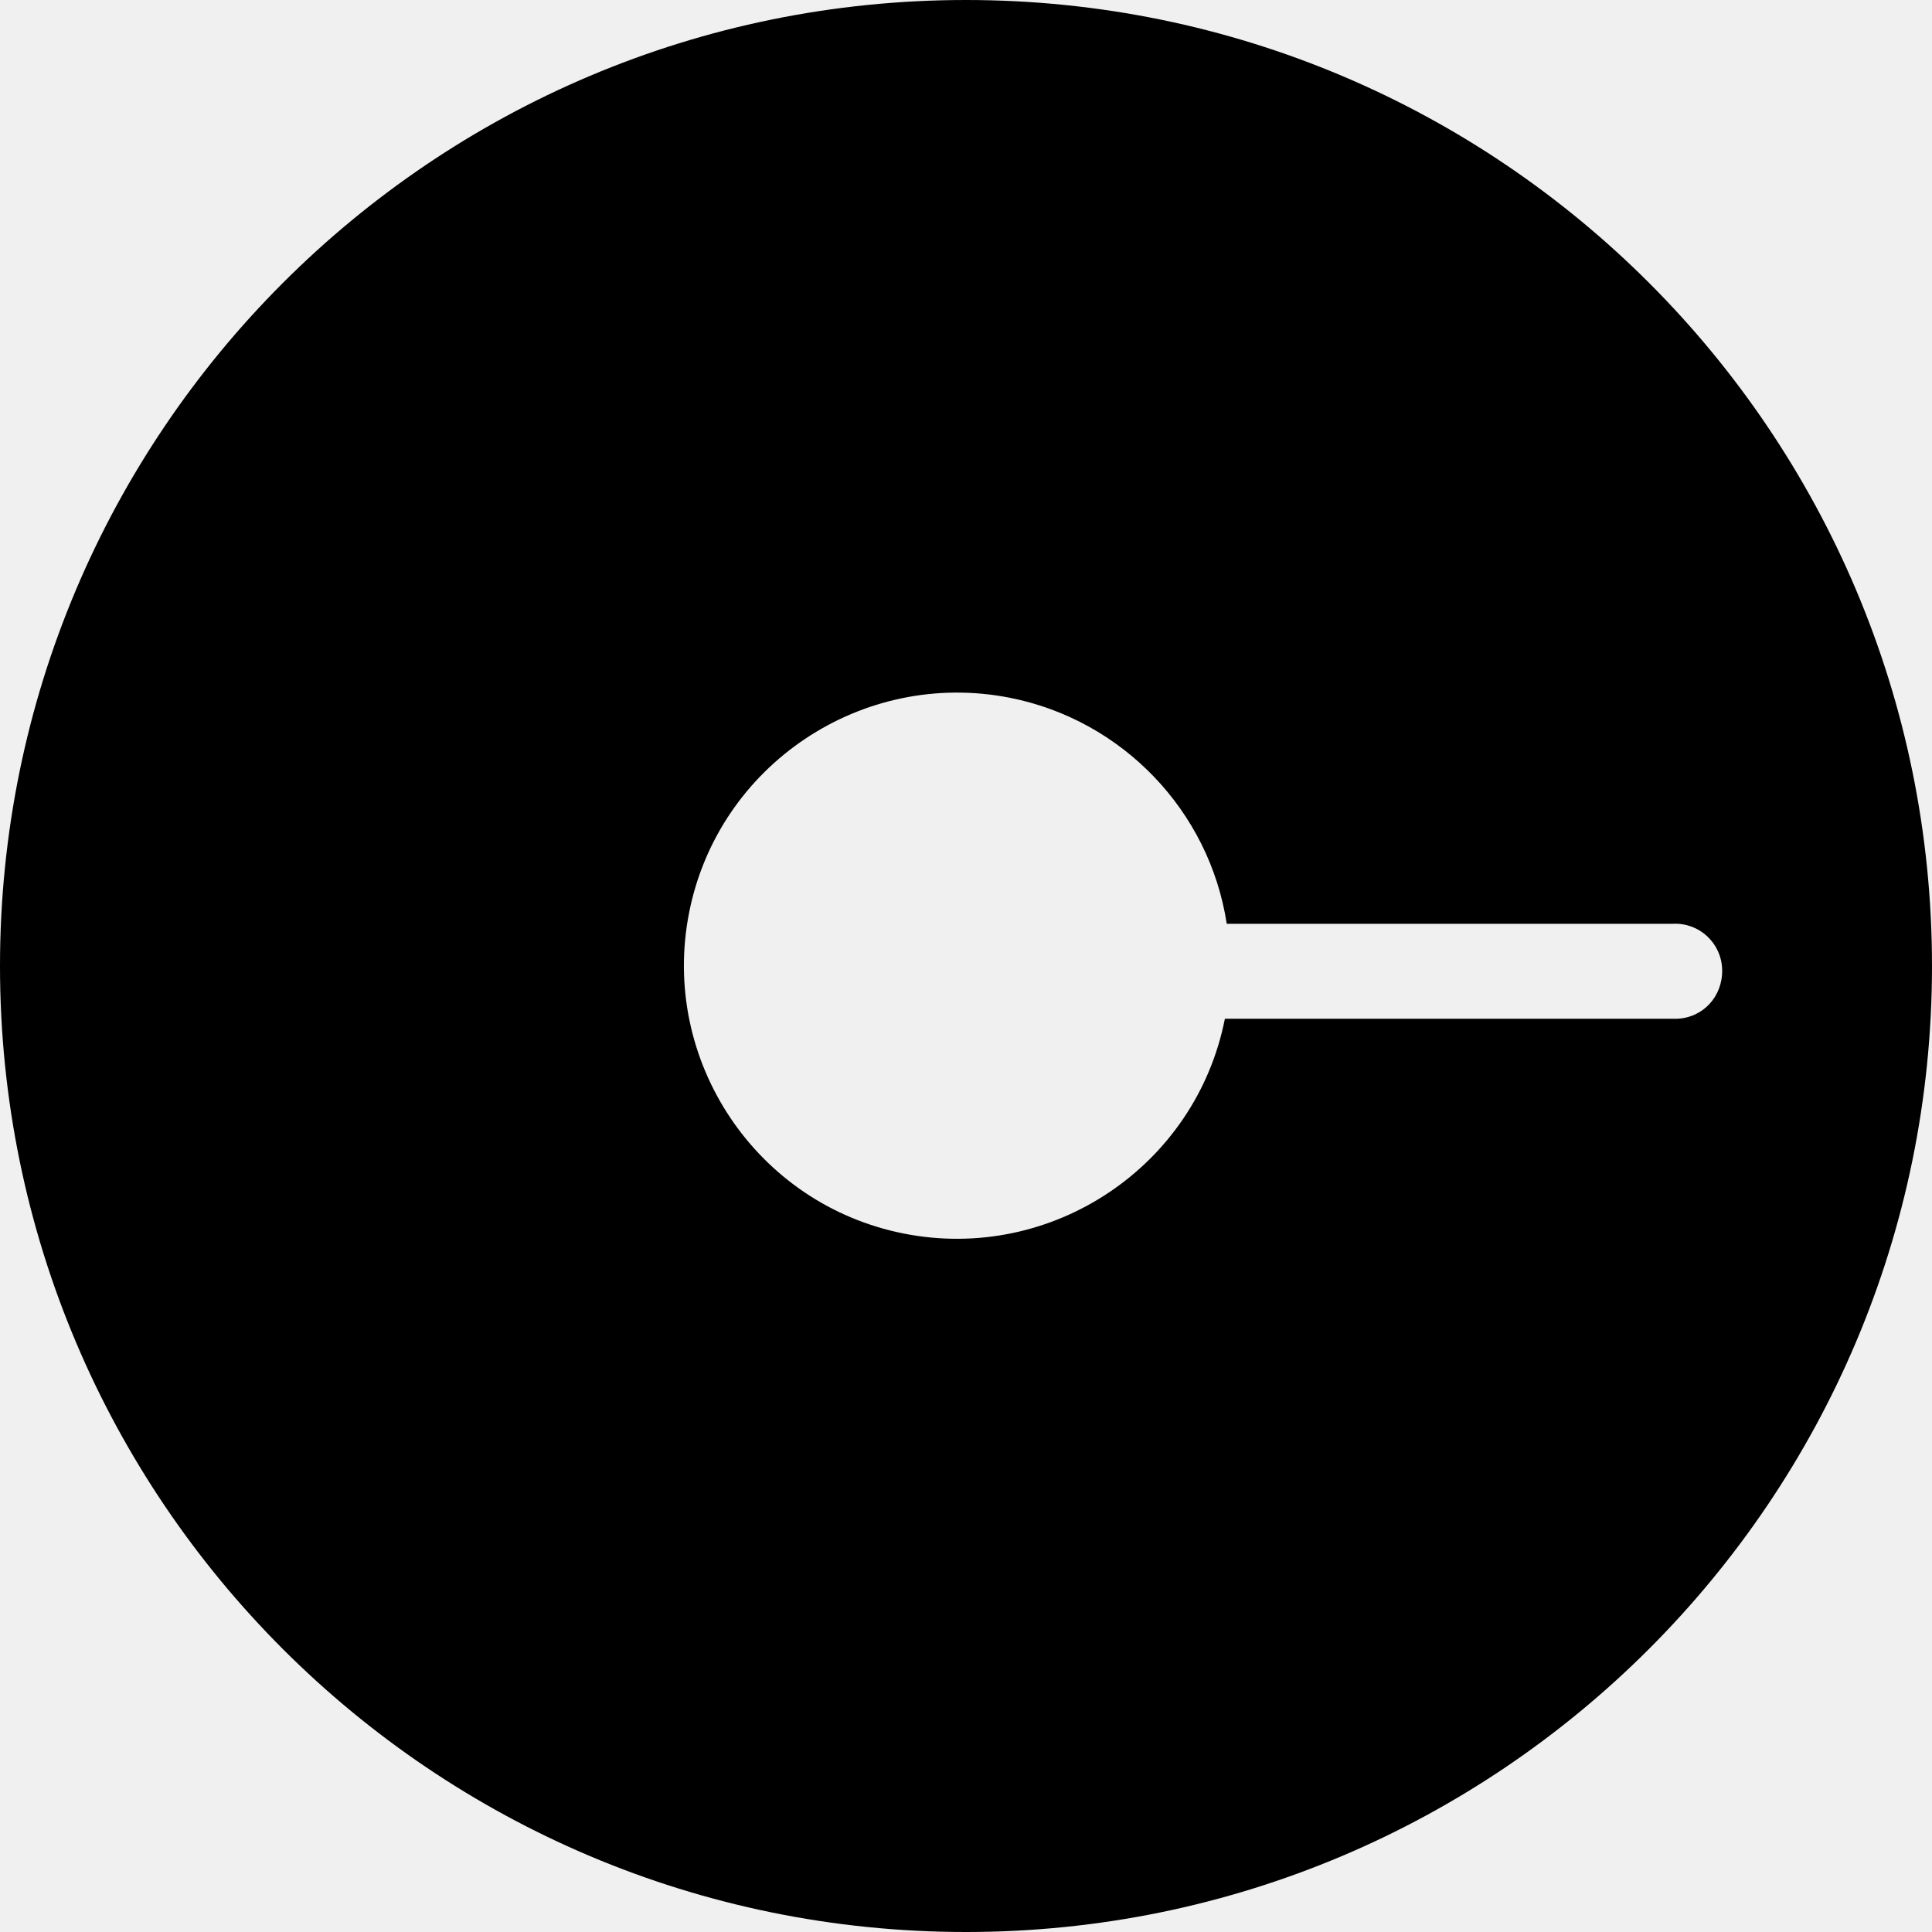
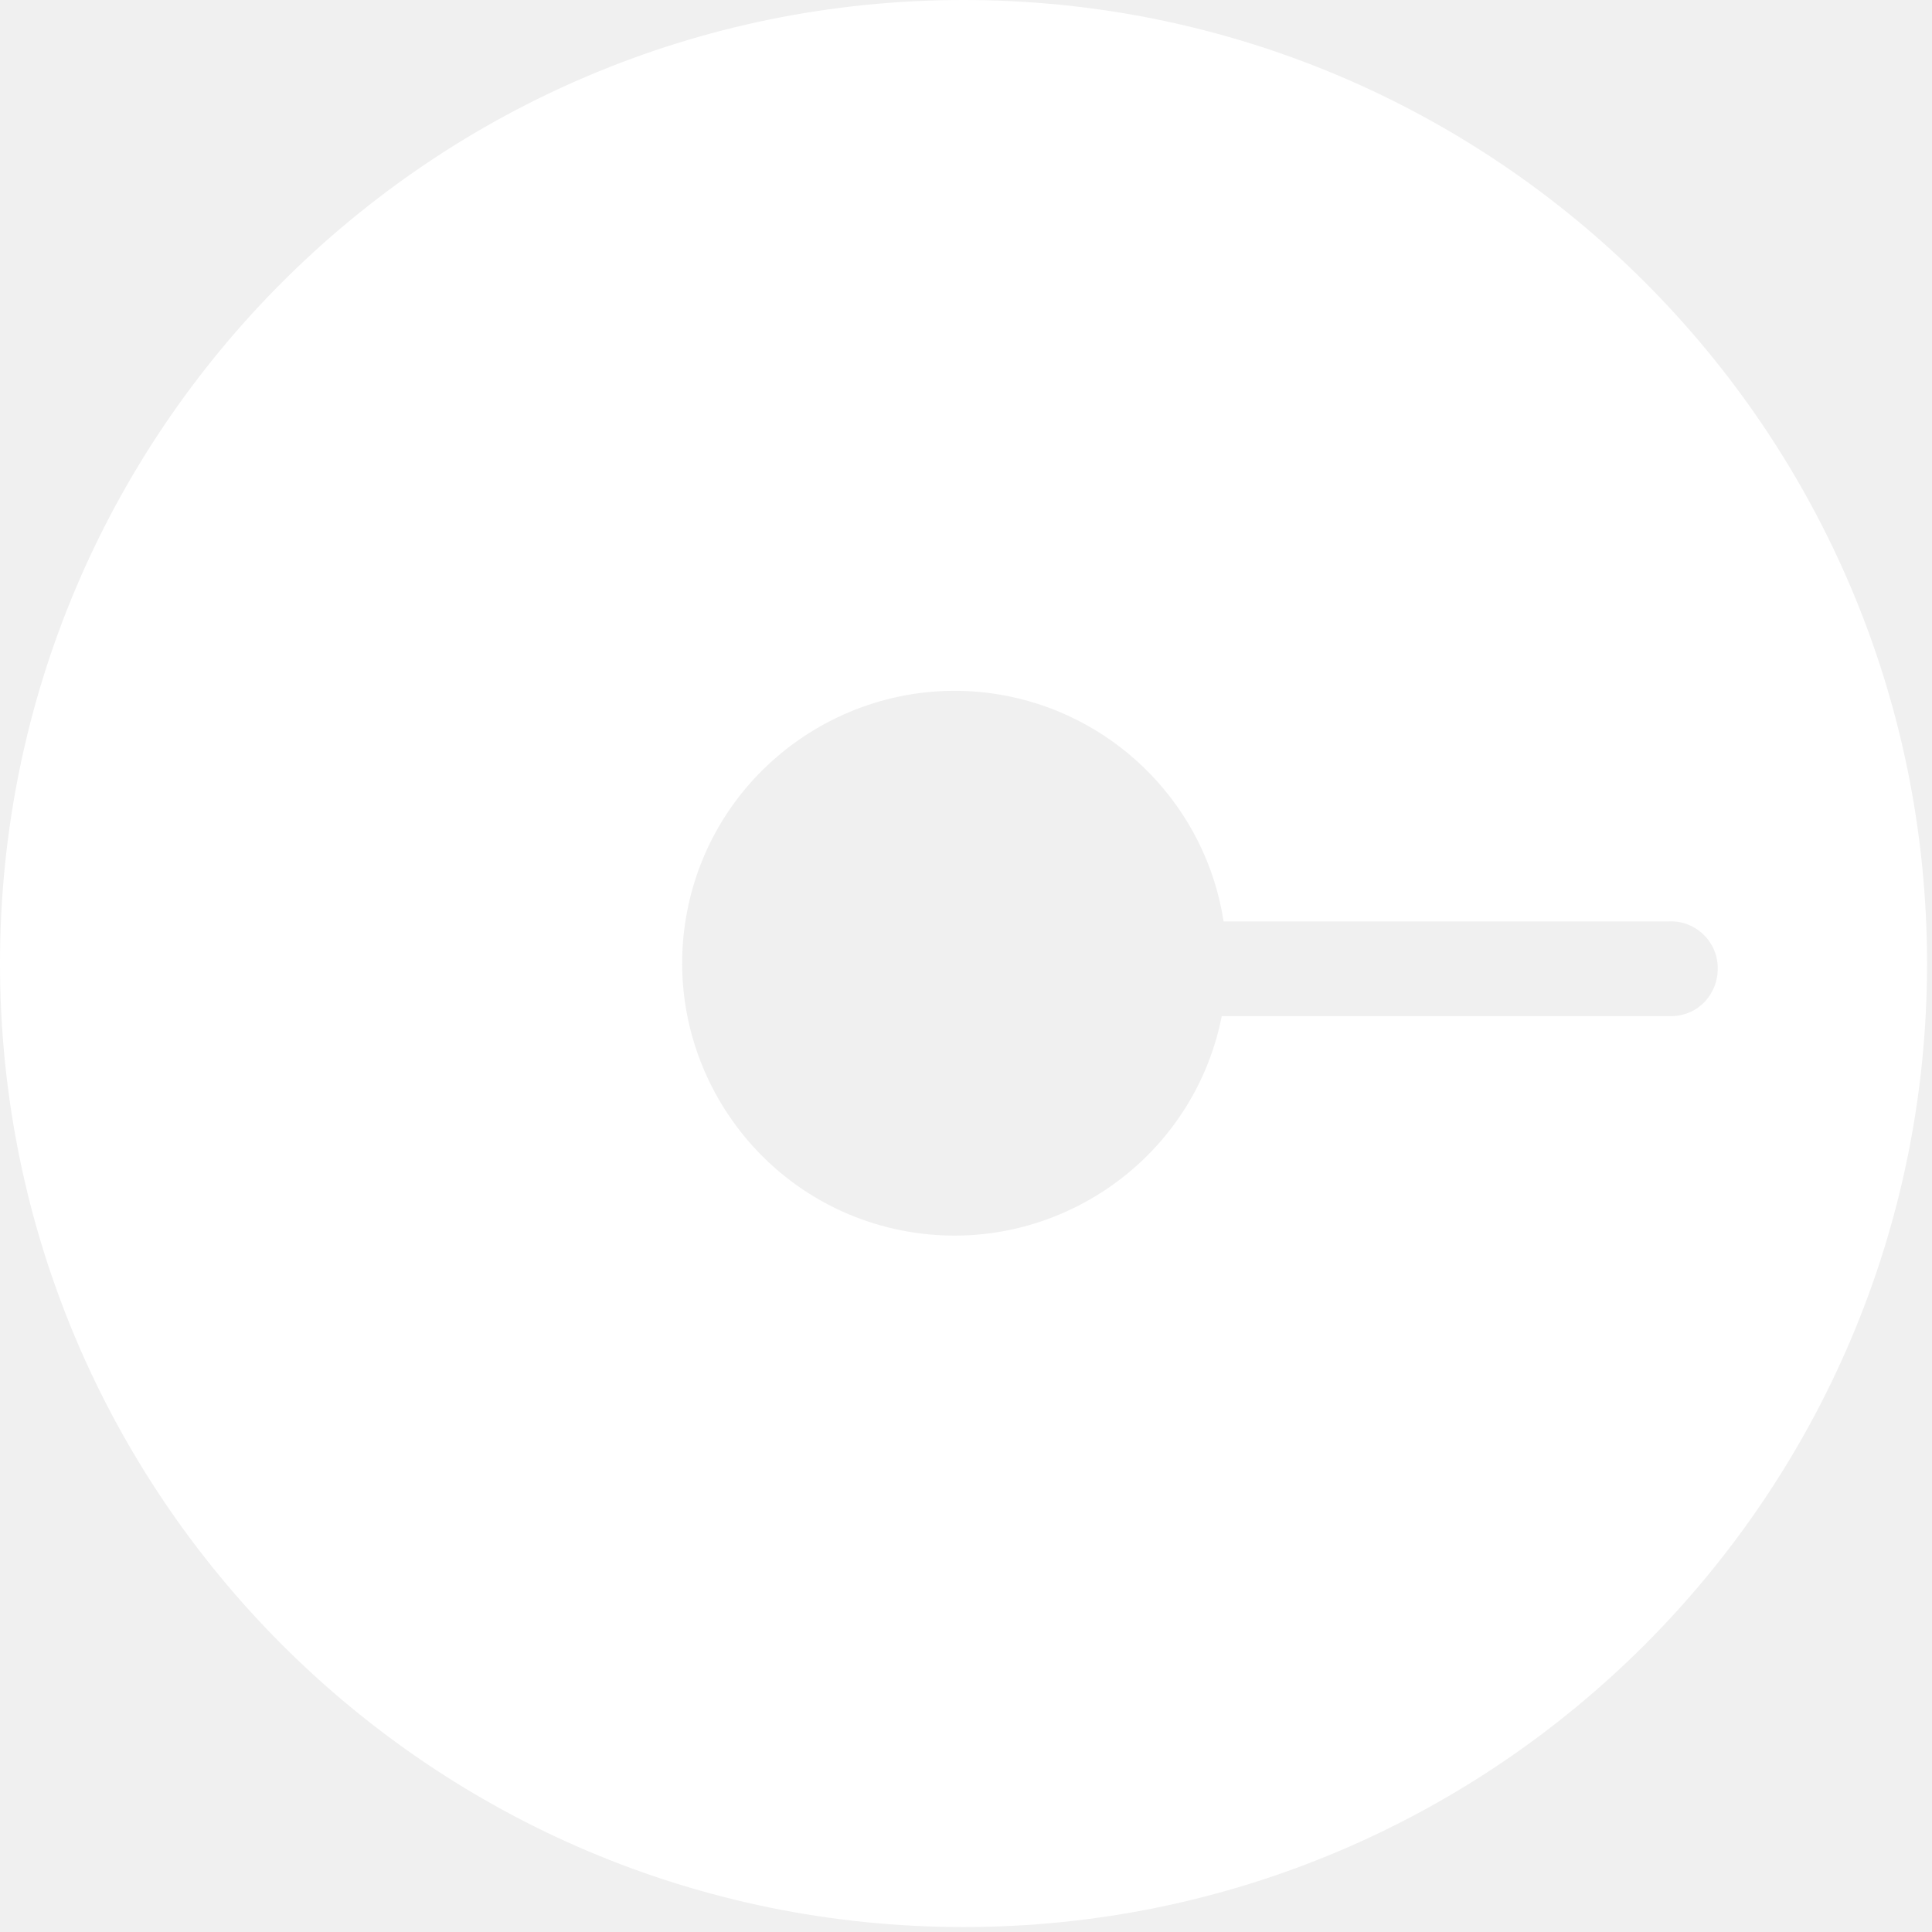
- <svg xmlns="http://www.w3.org/2000/svg" xml:space="preserve" width="311.2" height="311.2" version="1.0">
-   <path d="M155.6 0C69.6 0 0 69.7 0 155.6c0 86 69.7 155.6 155.6 155.6 85.9 0 155.6-69.7 155.6-155.6C311.2 69.7 241.6 0 155.6 0Zm113.9 164.1h-72.2c-4.7 23.8-27.9 39.3-51.7 34.6-23.8-4.7-39.3-27.9-34.6-51.7 4.7-23.8 27.9-39.3 51.7-34.6 18.1 3.6 32.1 18.2 34.9 36.4h71.9c4.2-.2 7.8 3.1 7.9 7.4.1 4.3-3.1 7.8-7.4 7.9z" />
+ <svg xmlns="http://www.w3.org/2000/svg" width="312" height="312" viewBox="0 0 312 312" fill="none">
+   <path d="M155.6 0C69.6 0 0 69.7 0 155.6C0 241.6 69.7 311.2 155.6 311.2C241.5 311.2 311.2 241.5 311.2 155.6C311.2 69.7 241.6 0 155.6 0ZM269.5 164.1H197.3C192.6 187.9 169.4 203.4 145.6 198.7C121.8 194 106.3 170.8 111 147C115.7 123.2 138.9 107.7 162.7 112.4C180.8 116 194.8 130.6 197.6 148.8H269.5C273.7 148.6 277.3 151.9 277.4 156.2C277.5 160.5 274.3 164 270 164.1H269.5Z" fill="white" />
</svg>
